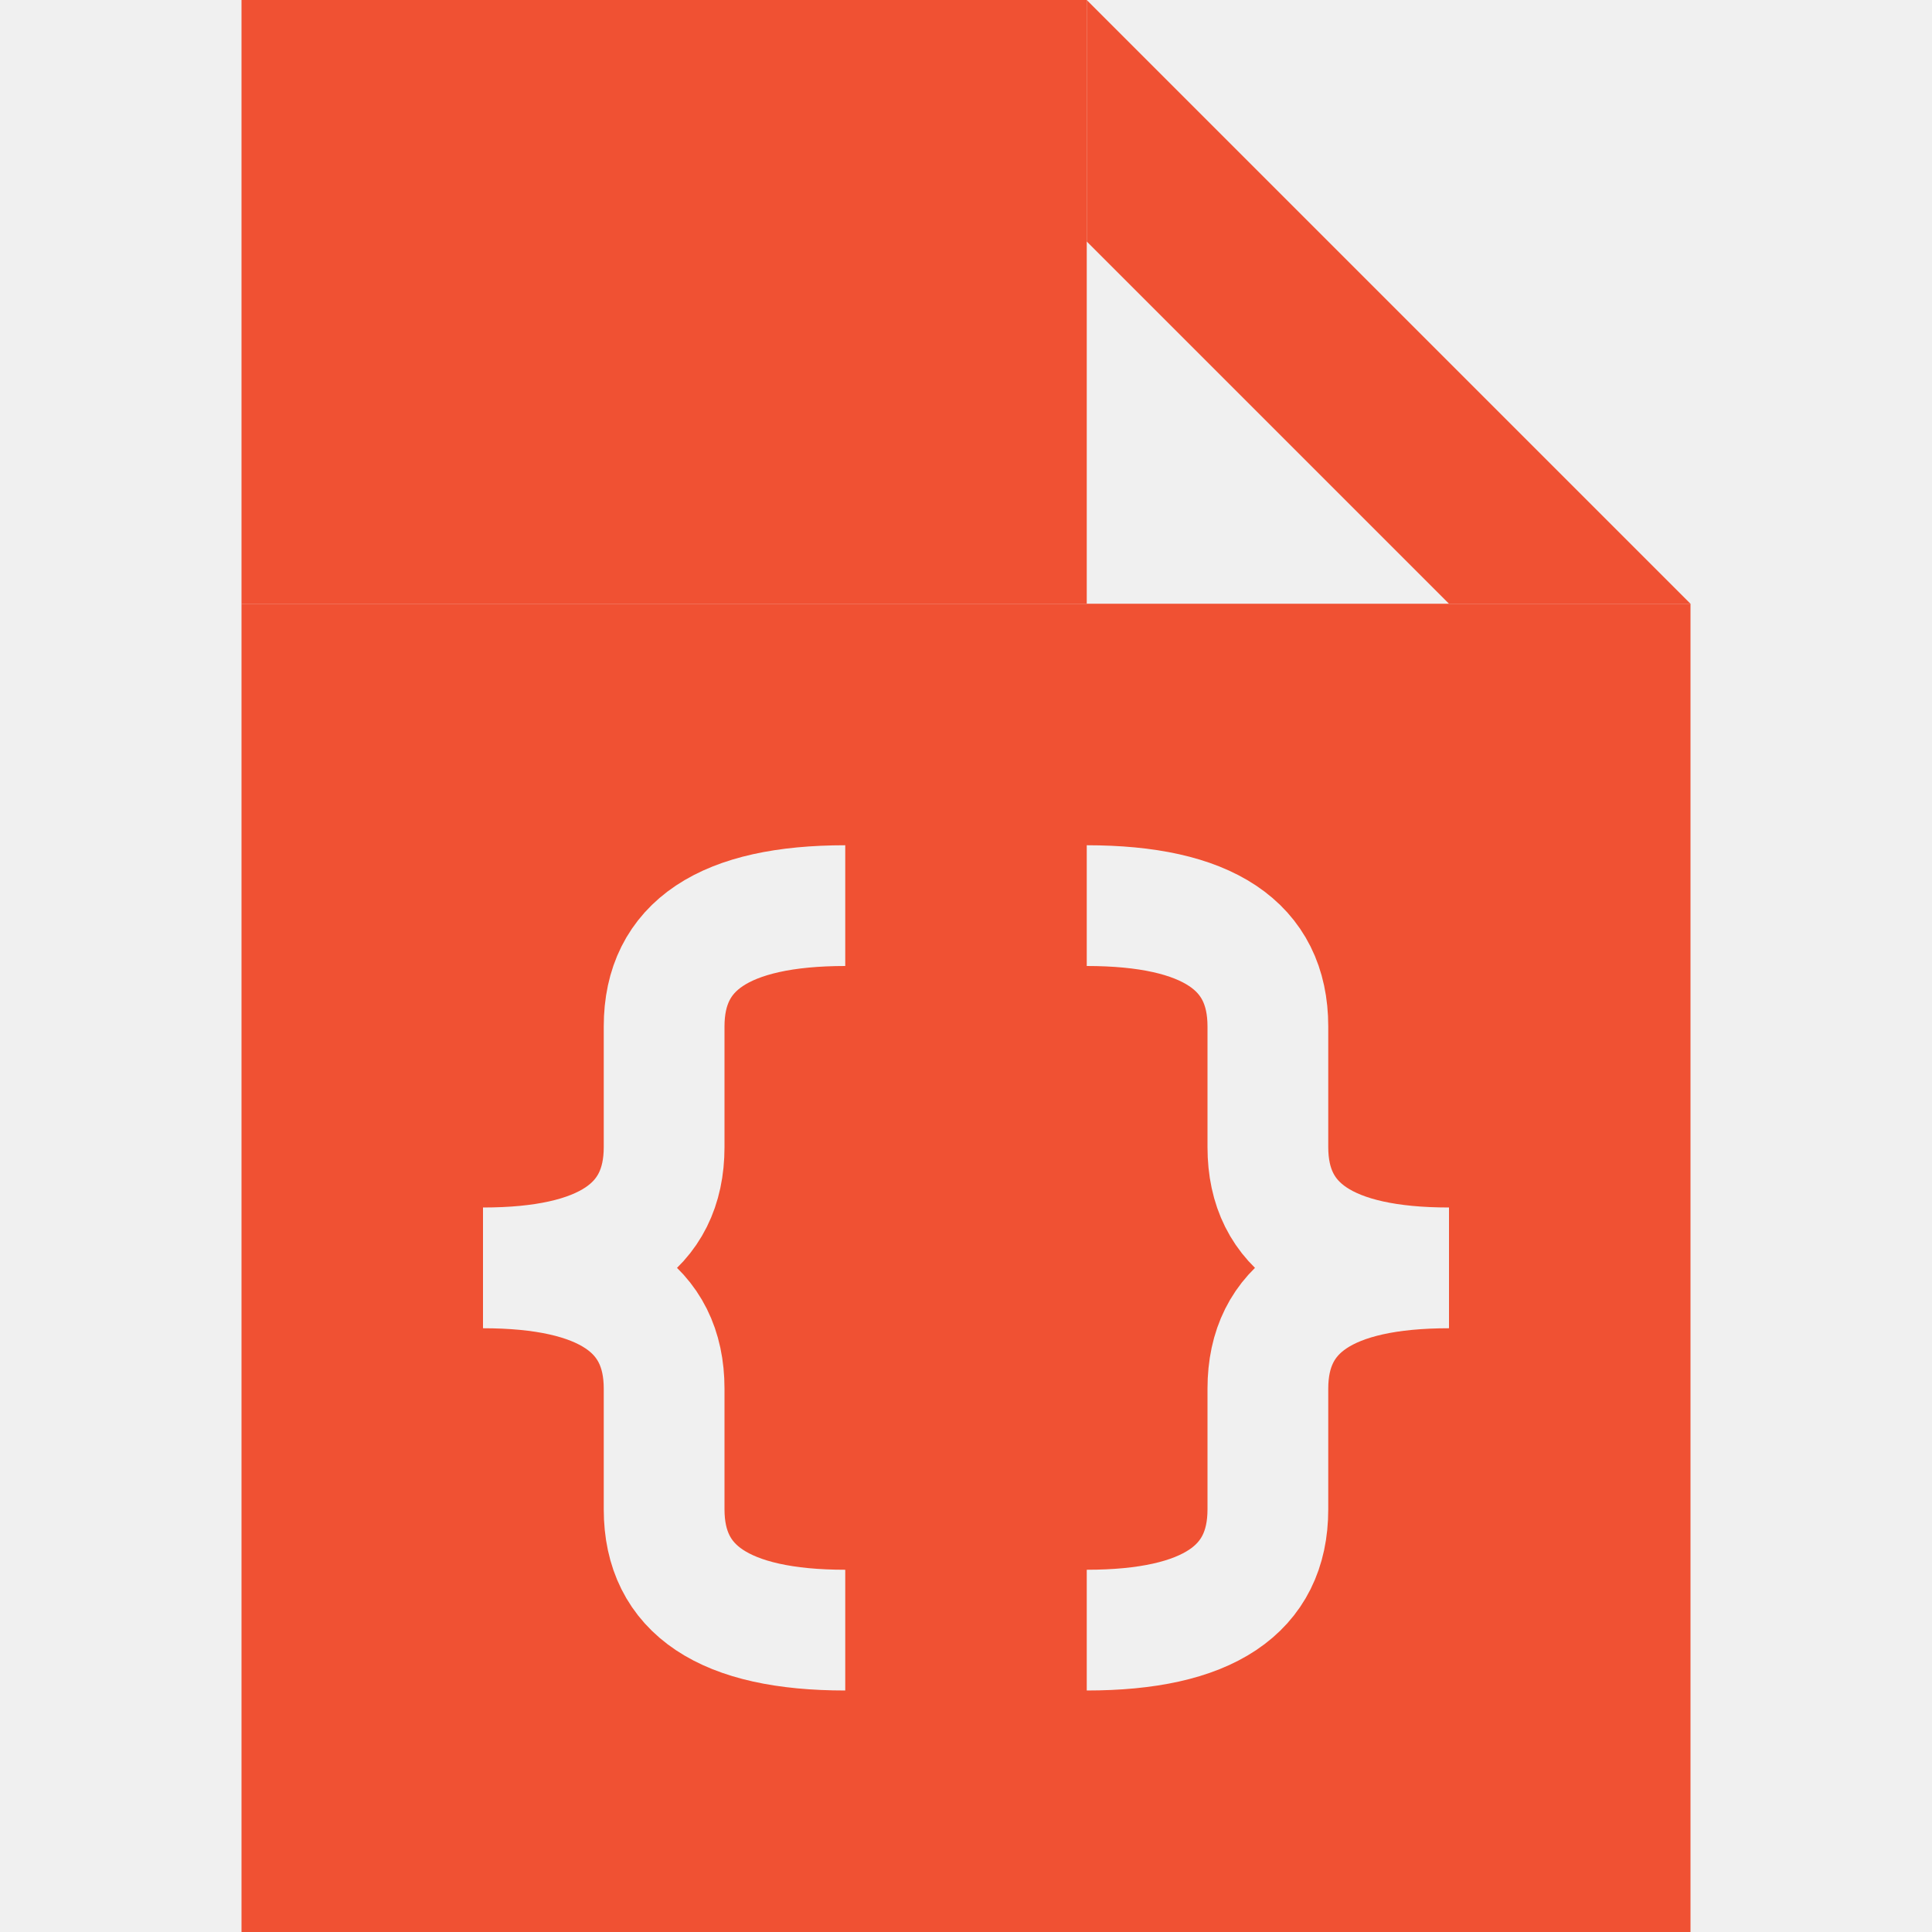
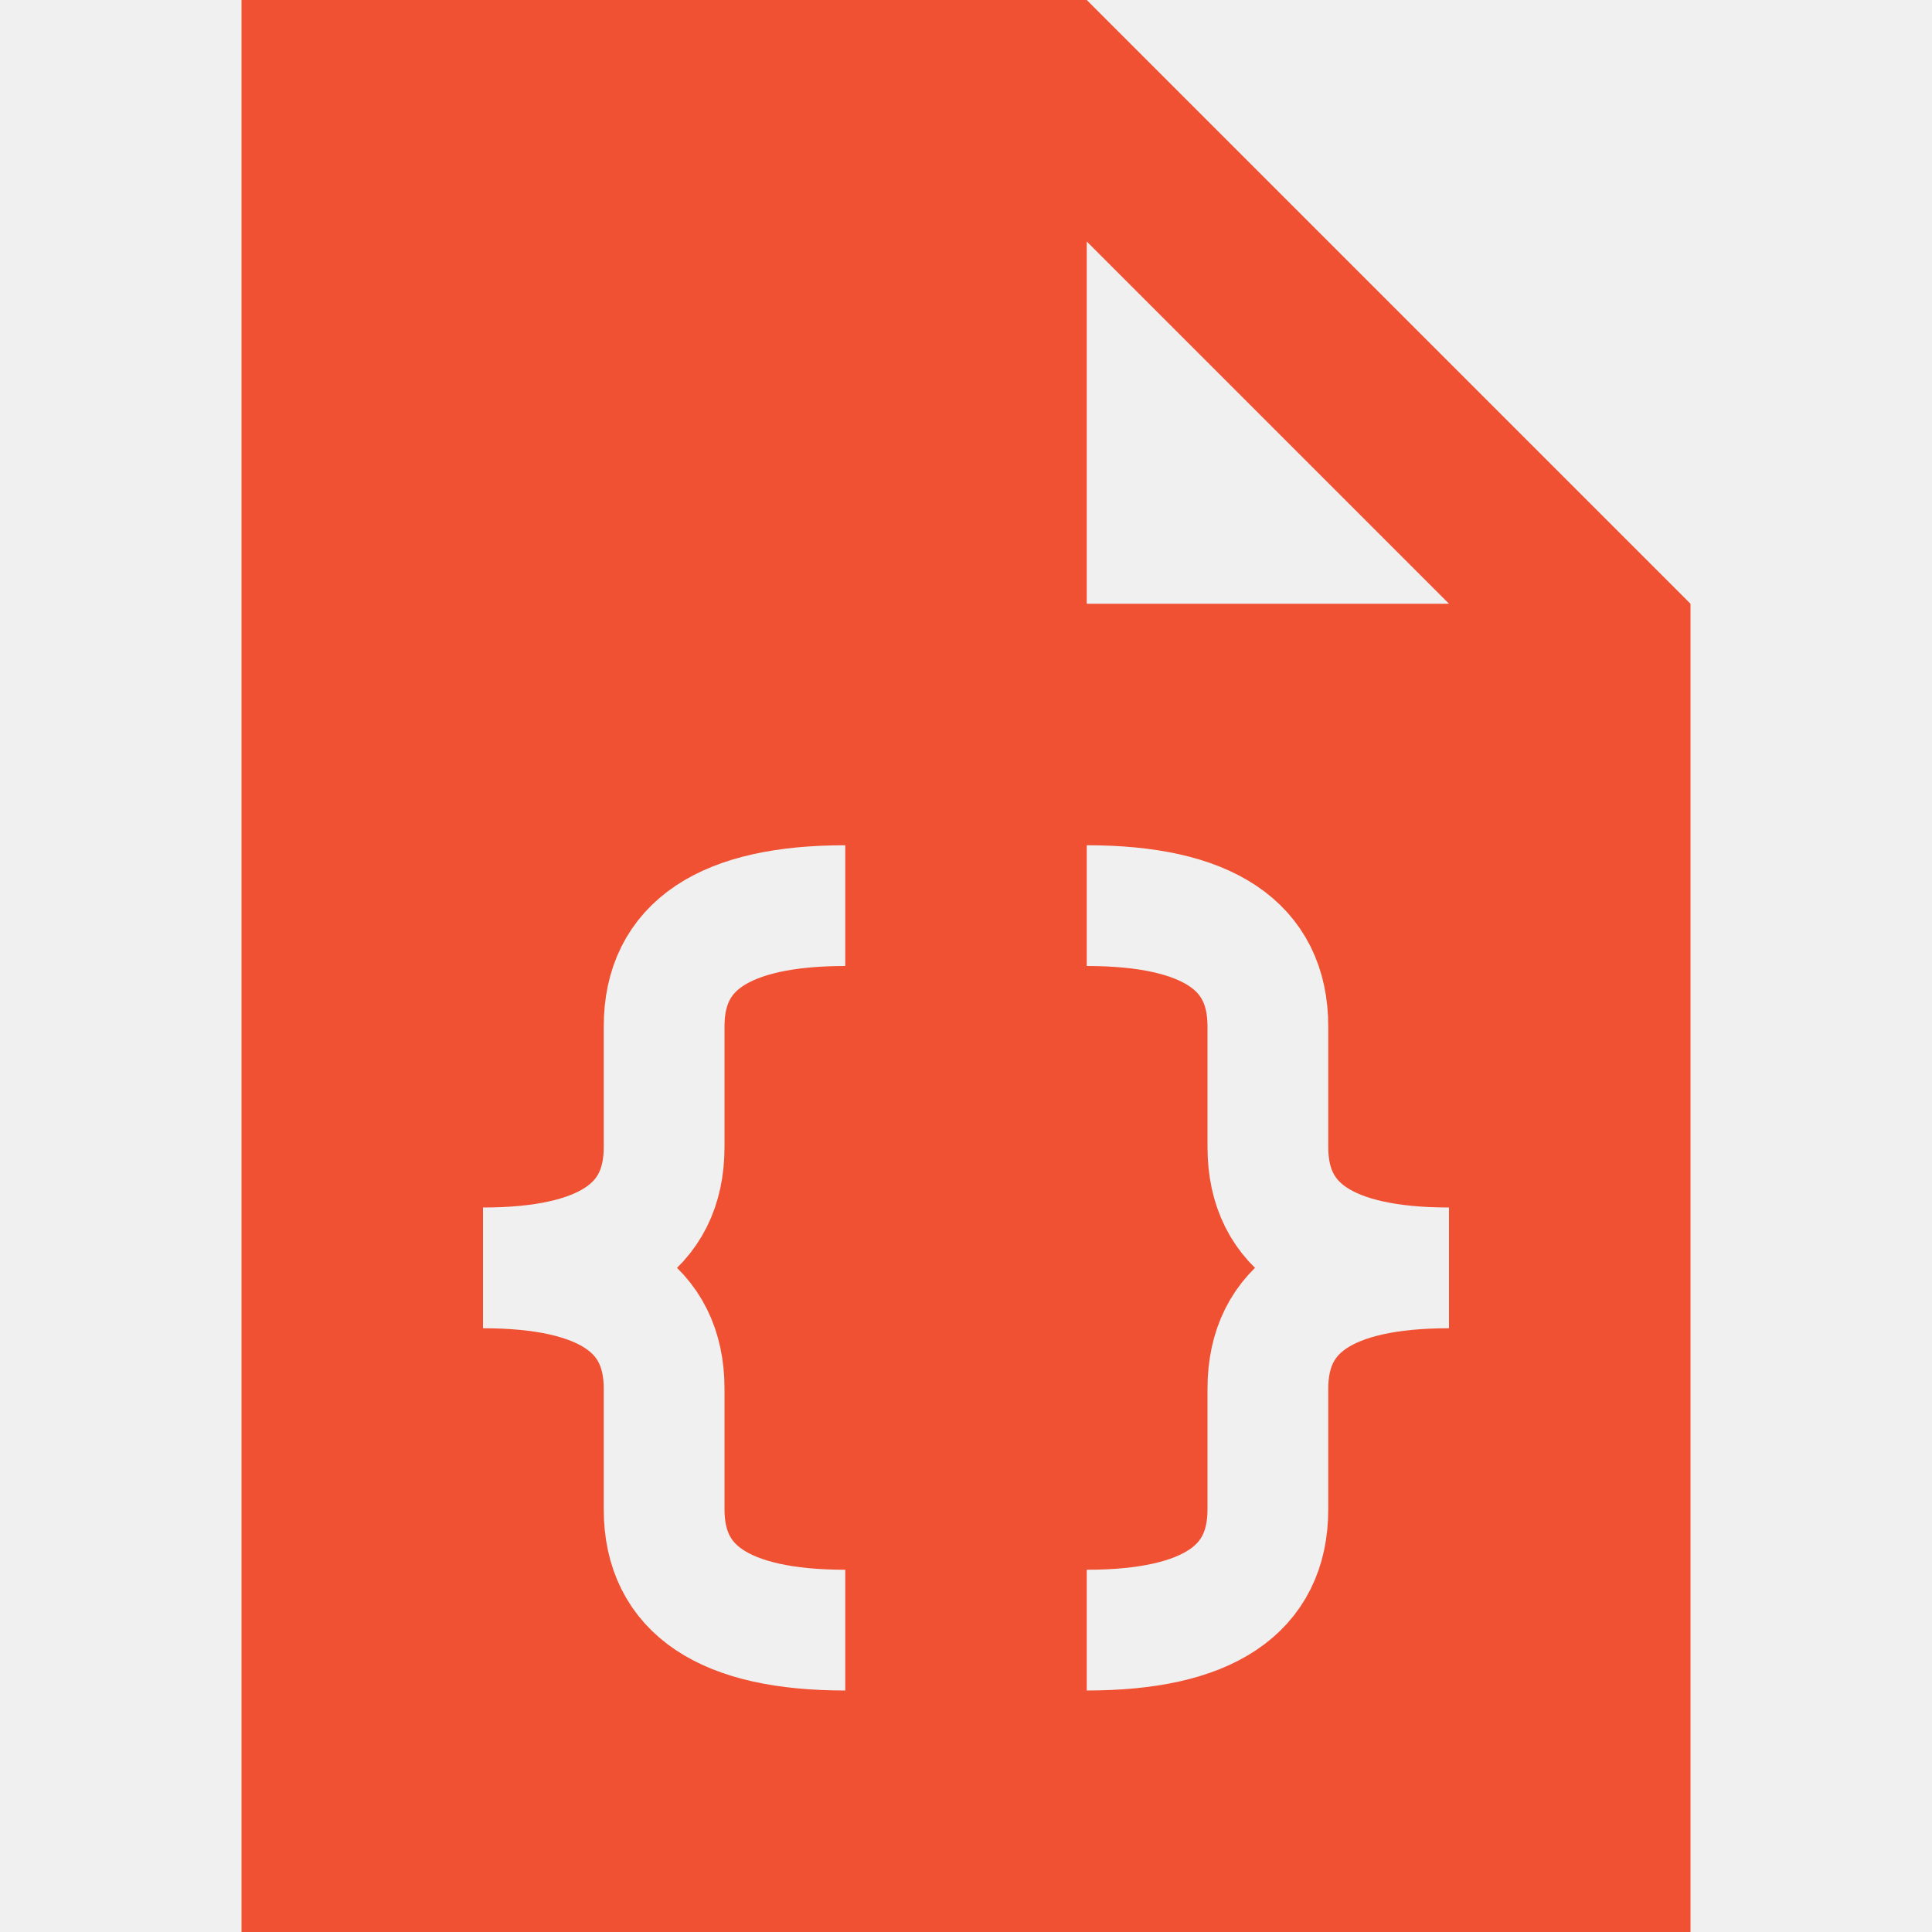
<svg xmlns="http://www.w3.org/2000/svg" width="320" height="320" version="1.1">
  <defs>
    <mask id="mask">
      <rect width="320" height="320" x="0" y="0" fill="#fff" />
+       <polygon fill="#000" points="180,40 180,100 240,100" />
      <g fill="none" stroke="#000" stroke-width="20">
        <path d="M 140,150 Q 110,150 110,170 V 190 Q 110,210 80,210 Q 110,210 110,230 V 250 Q 110,270 140,270" />
        <path d="M 180,150 Q 210,150 210,170 V 190 Q 210,210 240,210 Q 210,210 210,230 V 250 Q 210,270 180,270" />
      </g>
    </mask>
  </defs>
-   <g fill="#f05133">
-     <polygon points="180,0 280,100 240,100 180,40" />
-     <rect width="140" height="100" x="40" y="0" />
-     <rect width="240" height="220" x="40" y="100" mask="url(#mask)" />
-   </g>
+   <polygon fill="#f05133" points="40,0 40,320 280,320 280,100 180,0" mask="url(#mask)" />
</svg>
